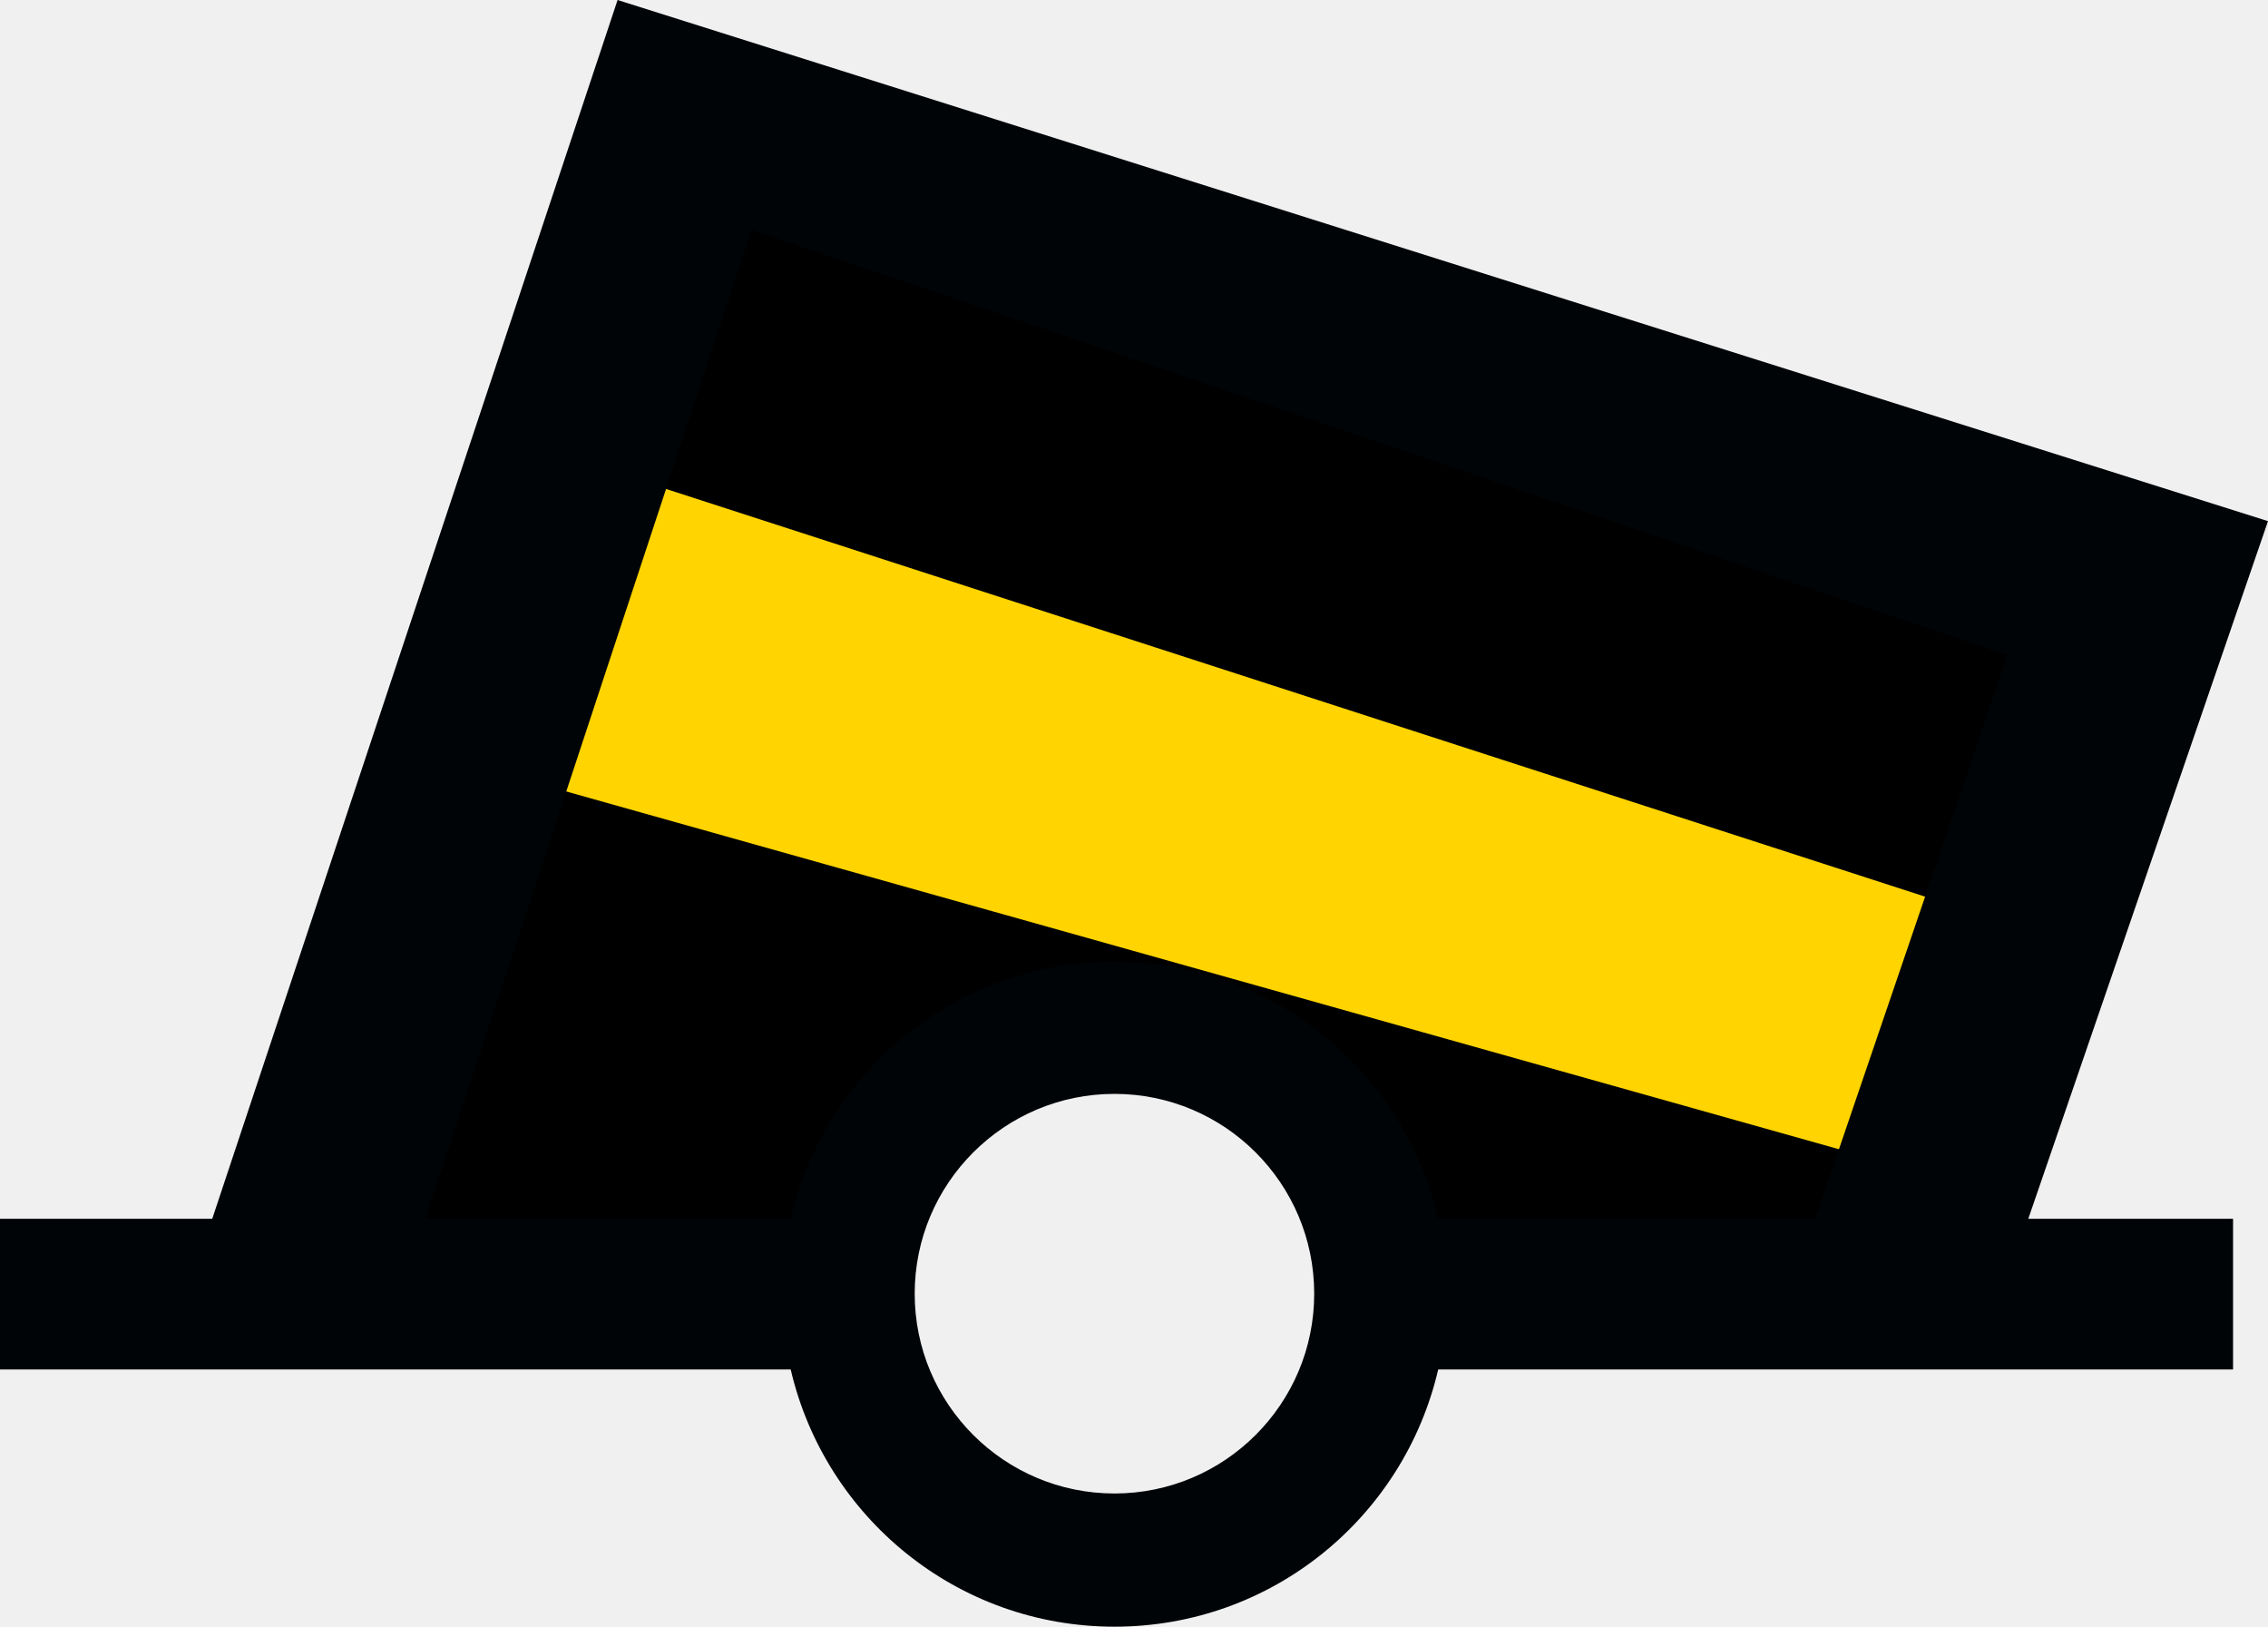
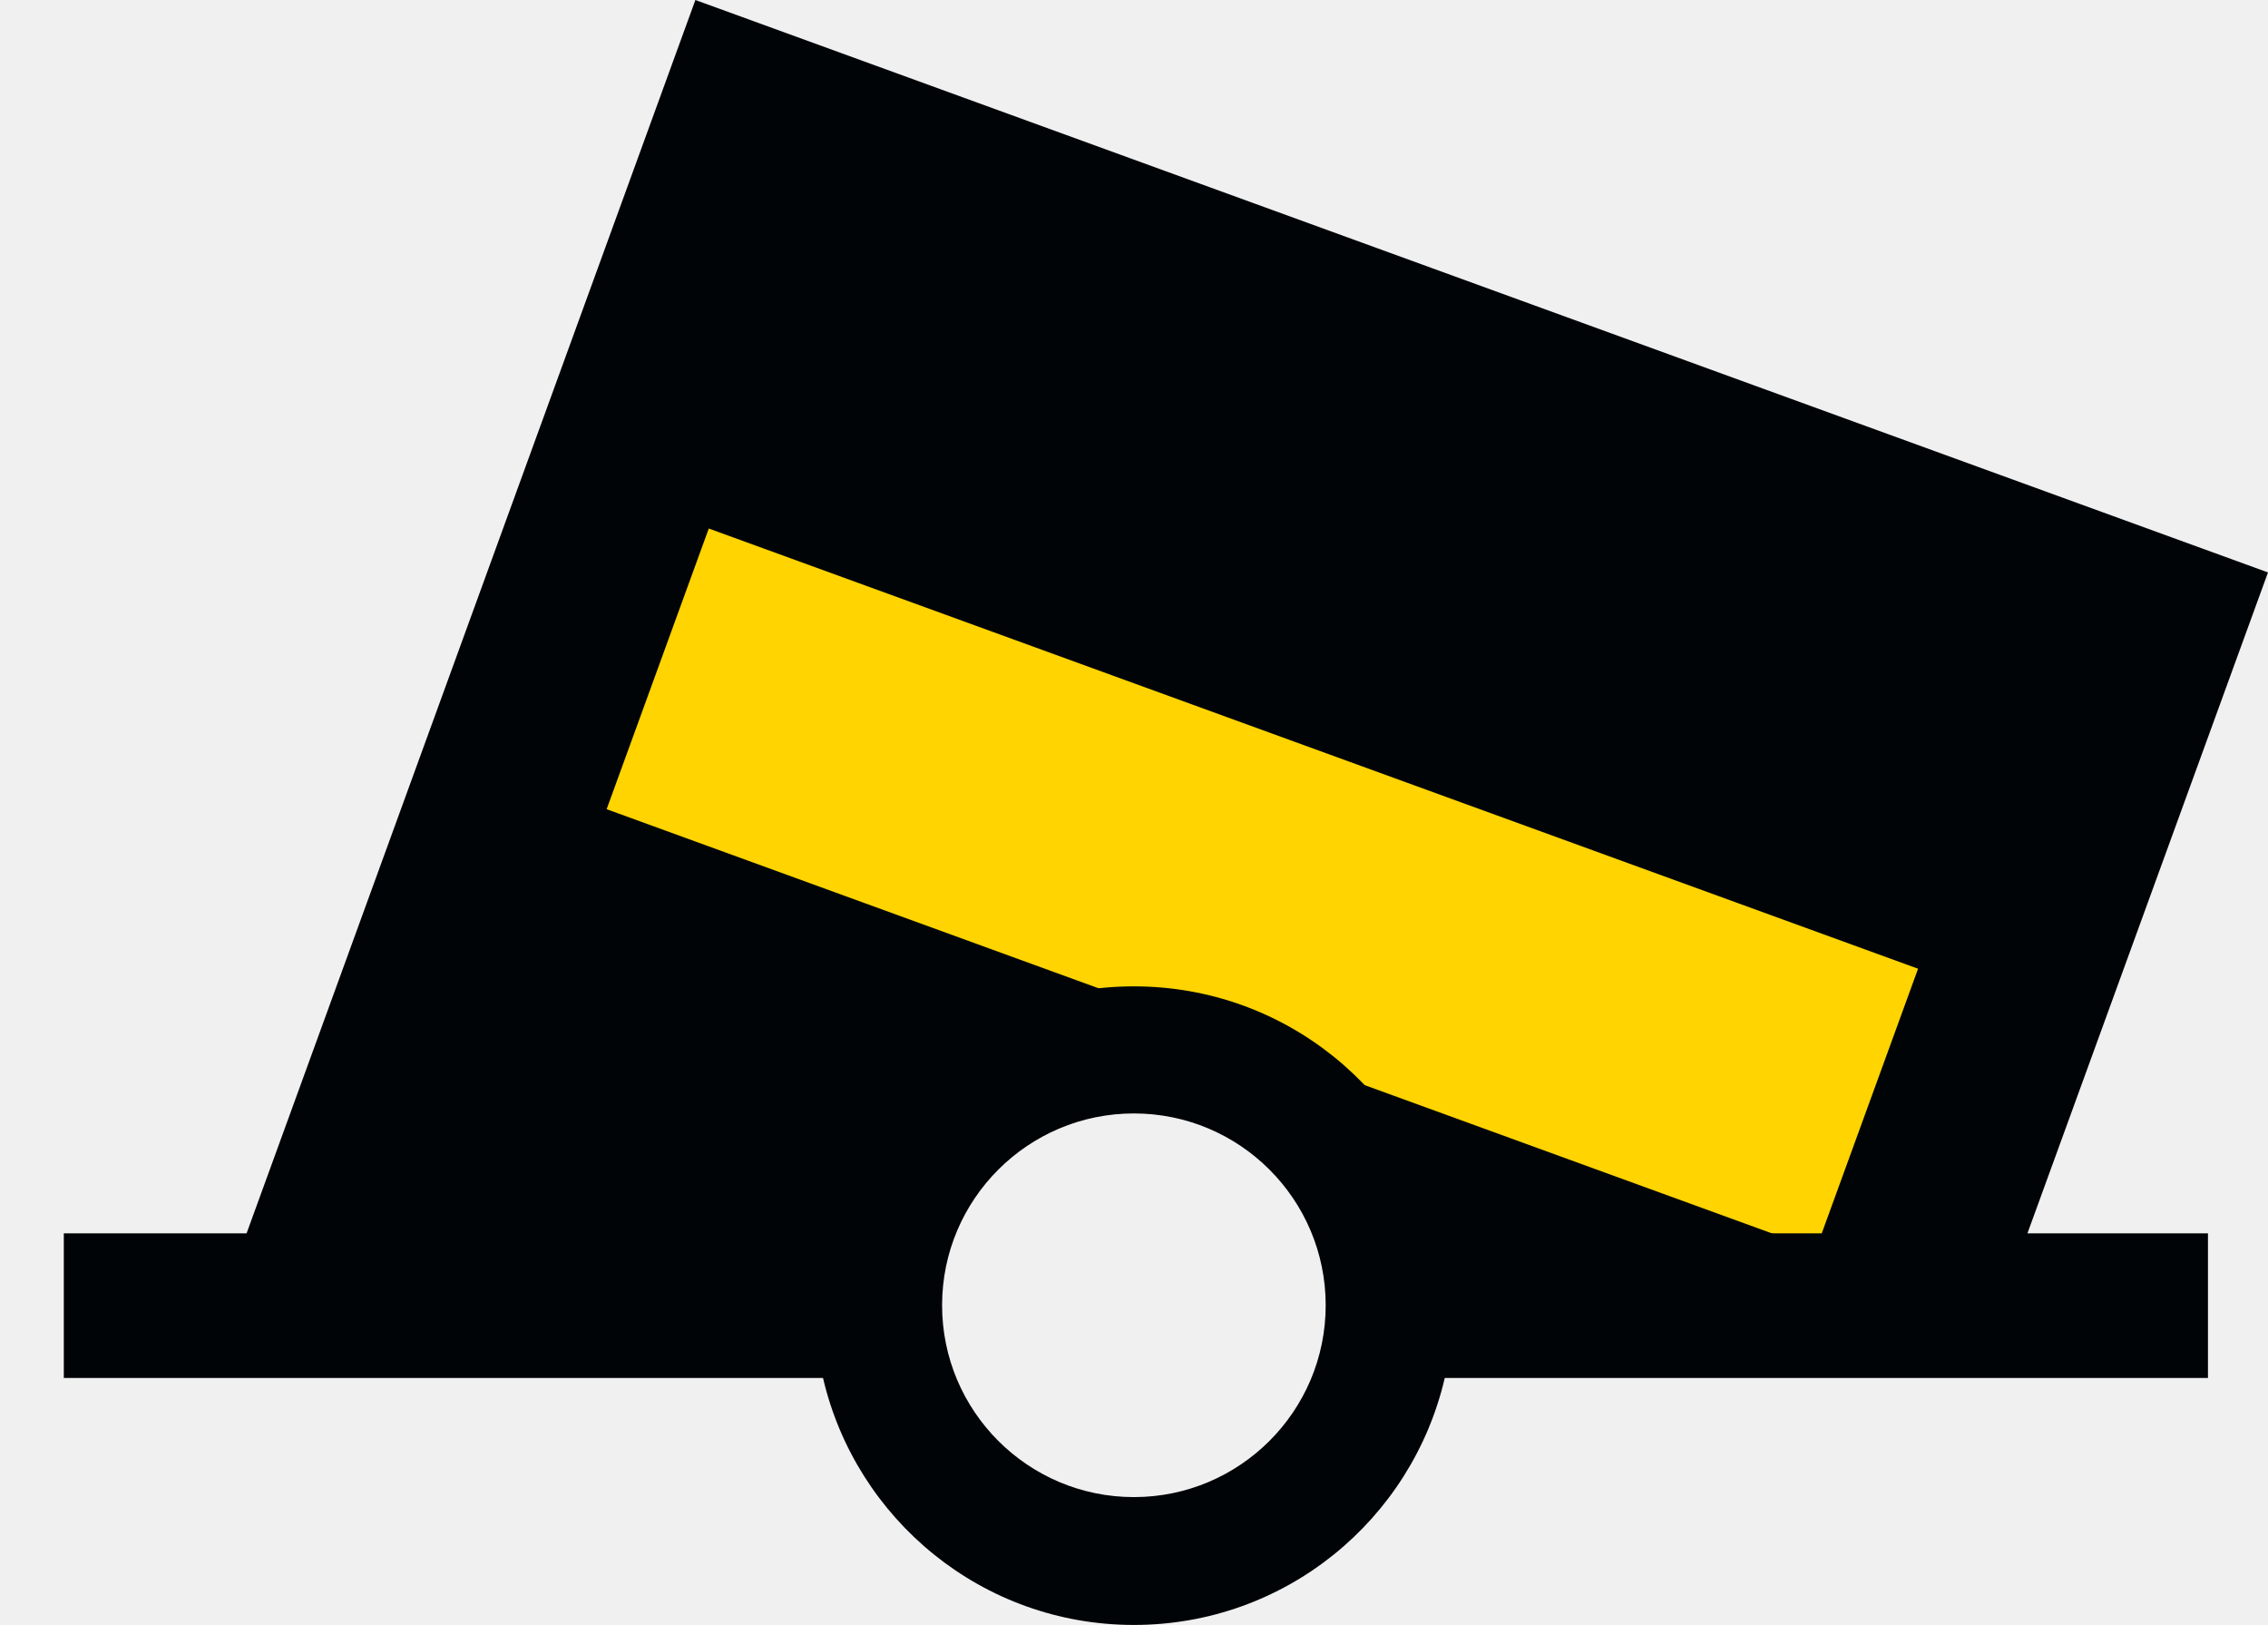
- <svg xmlns="http://www.w3.org/2000/svg" version="1.0" width="85.156" height="61.062" id="svg2">
+ <svg xmlns="http://www.w3.org/2000/svg" version="1.0" width="23.465mm" height="16.81mm" id="svg2">
  <defs id="defs4" />
-   <path style="fill:#000000;fill-opacity:1;stroke:none;stroke-width:1px;stroke-linecap:butt;stroke-linejoin:miter;stroke-opacity:1" d="M 11.584,49.035 L 24.823,4.685 L 79.764,22.558 L 71.158,47.711 L 52.624,47.049 L 48.652,40.43 L 44.681,39.106 L 38.723,39.106 L 33.428,43.74 L 31.442,48.373 L 11.584,49.035 z " id="path2982" />
-   <path style="fill:#ffd400;fill-opacity:1;stroke:none" d="M 17.002,28.513 L 72.393,44.08 L 75.771,34.788 L 21.346,17.169 L 17.002,28.513 z " id="path2983" />
-   <path d="M 23.188,0 L 7.969,45.75 L 0,45.75 L 0,51.406 L 29.688,51.406 C 30.975,56.939 35.921,61.062 41.844,61.062 C 47.769,61.062 52.715,56.942 54,51.406 L 83.844,51.406 L 83.844,51.344 L 83.844,45.75 L 76.156,45.75 L 85.156,19.562 L 23.188,0 z M 28.219,8.625 L 75.375,24.594 L 68.156,45.75 L 54,45.75 C 52.715,40.214 47.769,36.094 41.844,36.094 C 35.921,36.094 30.975,40.217 29.688,45.75 L 15.969,45.75 L 28.219,8.625 z M 41.844,41.062 C 45.984,41.062 49.344,44.422 49.344,48.562 C 49.344,52.703 45.984,56.062 41.844,56.062 C 37.704,56.062 34.344,52.703 34.344,48.562 C 34.344,44.422 37.704,41.062 41.844,41.062 z " id="path90440" style="fill:#000407;fill-opacity:1;fill-rule:evenodd;stroke:none" />
+   <path id="path_fill_v12" style="fill:#ffffff;fill-opacity:0;stroke:none" d="m 29.975,5.76 -15.512,42.619 8.07,2.938 11.439,-0.197 0.941,-3.973 4.635,-5.404 4.84,-0.24 0.623,-0.145 0.242,0.102 2.068,-0.102 5.402,3.965 1.729,5.715 L 73.875,50.902 83.248,25.15 Z" />
+   <path id="path_fill_v6" style="fill:#ffffff;fill-opacity:0;stroke:none" d="m 56.611,15.455 -9.43,25.91 0.141,-0.008 5.402,3.965 1.729,5.715 L 73.875,50.902 83.248,25.15 Z" />
+   <path id="path_fill_h12" style="fill:#000407" d="m 29.975,5.76 -15.512,42.619 8.07,2.938 11.439,-0.197 0.941,-3.973 4.635,-5.404 7.773,-0.385 5.402,3.965 1.729,5.715 L 73.875,50.902 83.248,25.15 Z" />
+   <path id="path_fill_h9" style="fill:#ffffff;fill-opacity:0;stroke:none" d="M 29.975,5.76 83.249,25.15 74.2,50.011 20.926,30.621 Z" />
+   <path id="path_fill_h8" style="fill:#ffd400" d="M 29.975,5.76 83.249,25.15 74.2,50.011 20.926,30.621 Z" />
+   <path id="path_fill_h6" style="fill:#ffffff;fill-opacity:0;stroke:none" d="M 29.975,5.76 83.249,25.15 76.863,42.695 23.589,23.305 Z" />
+   <path id="path_fill_h4" style="fill:#000407" d="M 29.975,5.76 83.249,25.15 78.194,39.037 24.92,19.647 Z" />
+   <path id="path_fill_h3" style="fill:#ffffff;fill-opacity:0;stroke:none" d="M 29.975,5.76 83.249,25.15 79.526,35.379 26.252,15.988 Z" />
+   <path id="path_stroke" style="fill:#000407;fill-opacity:1;stroke:none" d="M 27.192,0 9.642,48.221 H 2.495 v 5.656 H 32.183 c 1.287,5.533 6.233,9.656 12.156,9.656 5.925,0 10.871,-4.121 12.156,-9.656 h 29.844 v -0.062 -5.594 h -7.059 l 9.406,-25.84 z m 4.518,9.688 47.289,17.211 -7.762,21.322 H 56.495 c -1.285,-5.536 -6.231,-9.656 -12.156,-9.656 -5.923,1e-5 -10.869,4.123 -12.156,9.656 H 17.687 Z m 12.629,33.846 c 4.14,0 7.5,3.36 7.5,7.5 0,4.14 -3.36,7.5 -7.5,7.5 -4.14,0 -7.5,-3.36 -7.5,-7.5 0,-4.14 3.36,-7.5 7.5,-7.5 z" />
</svg>
